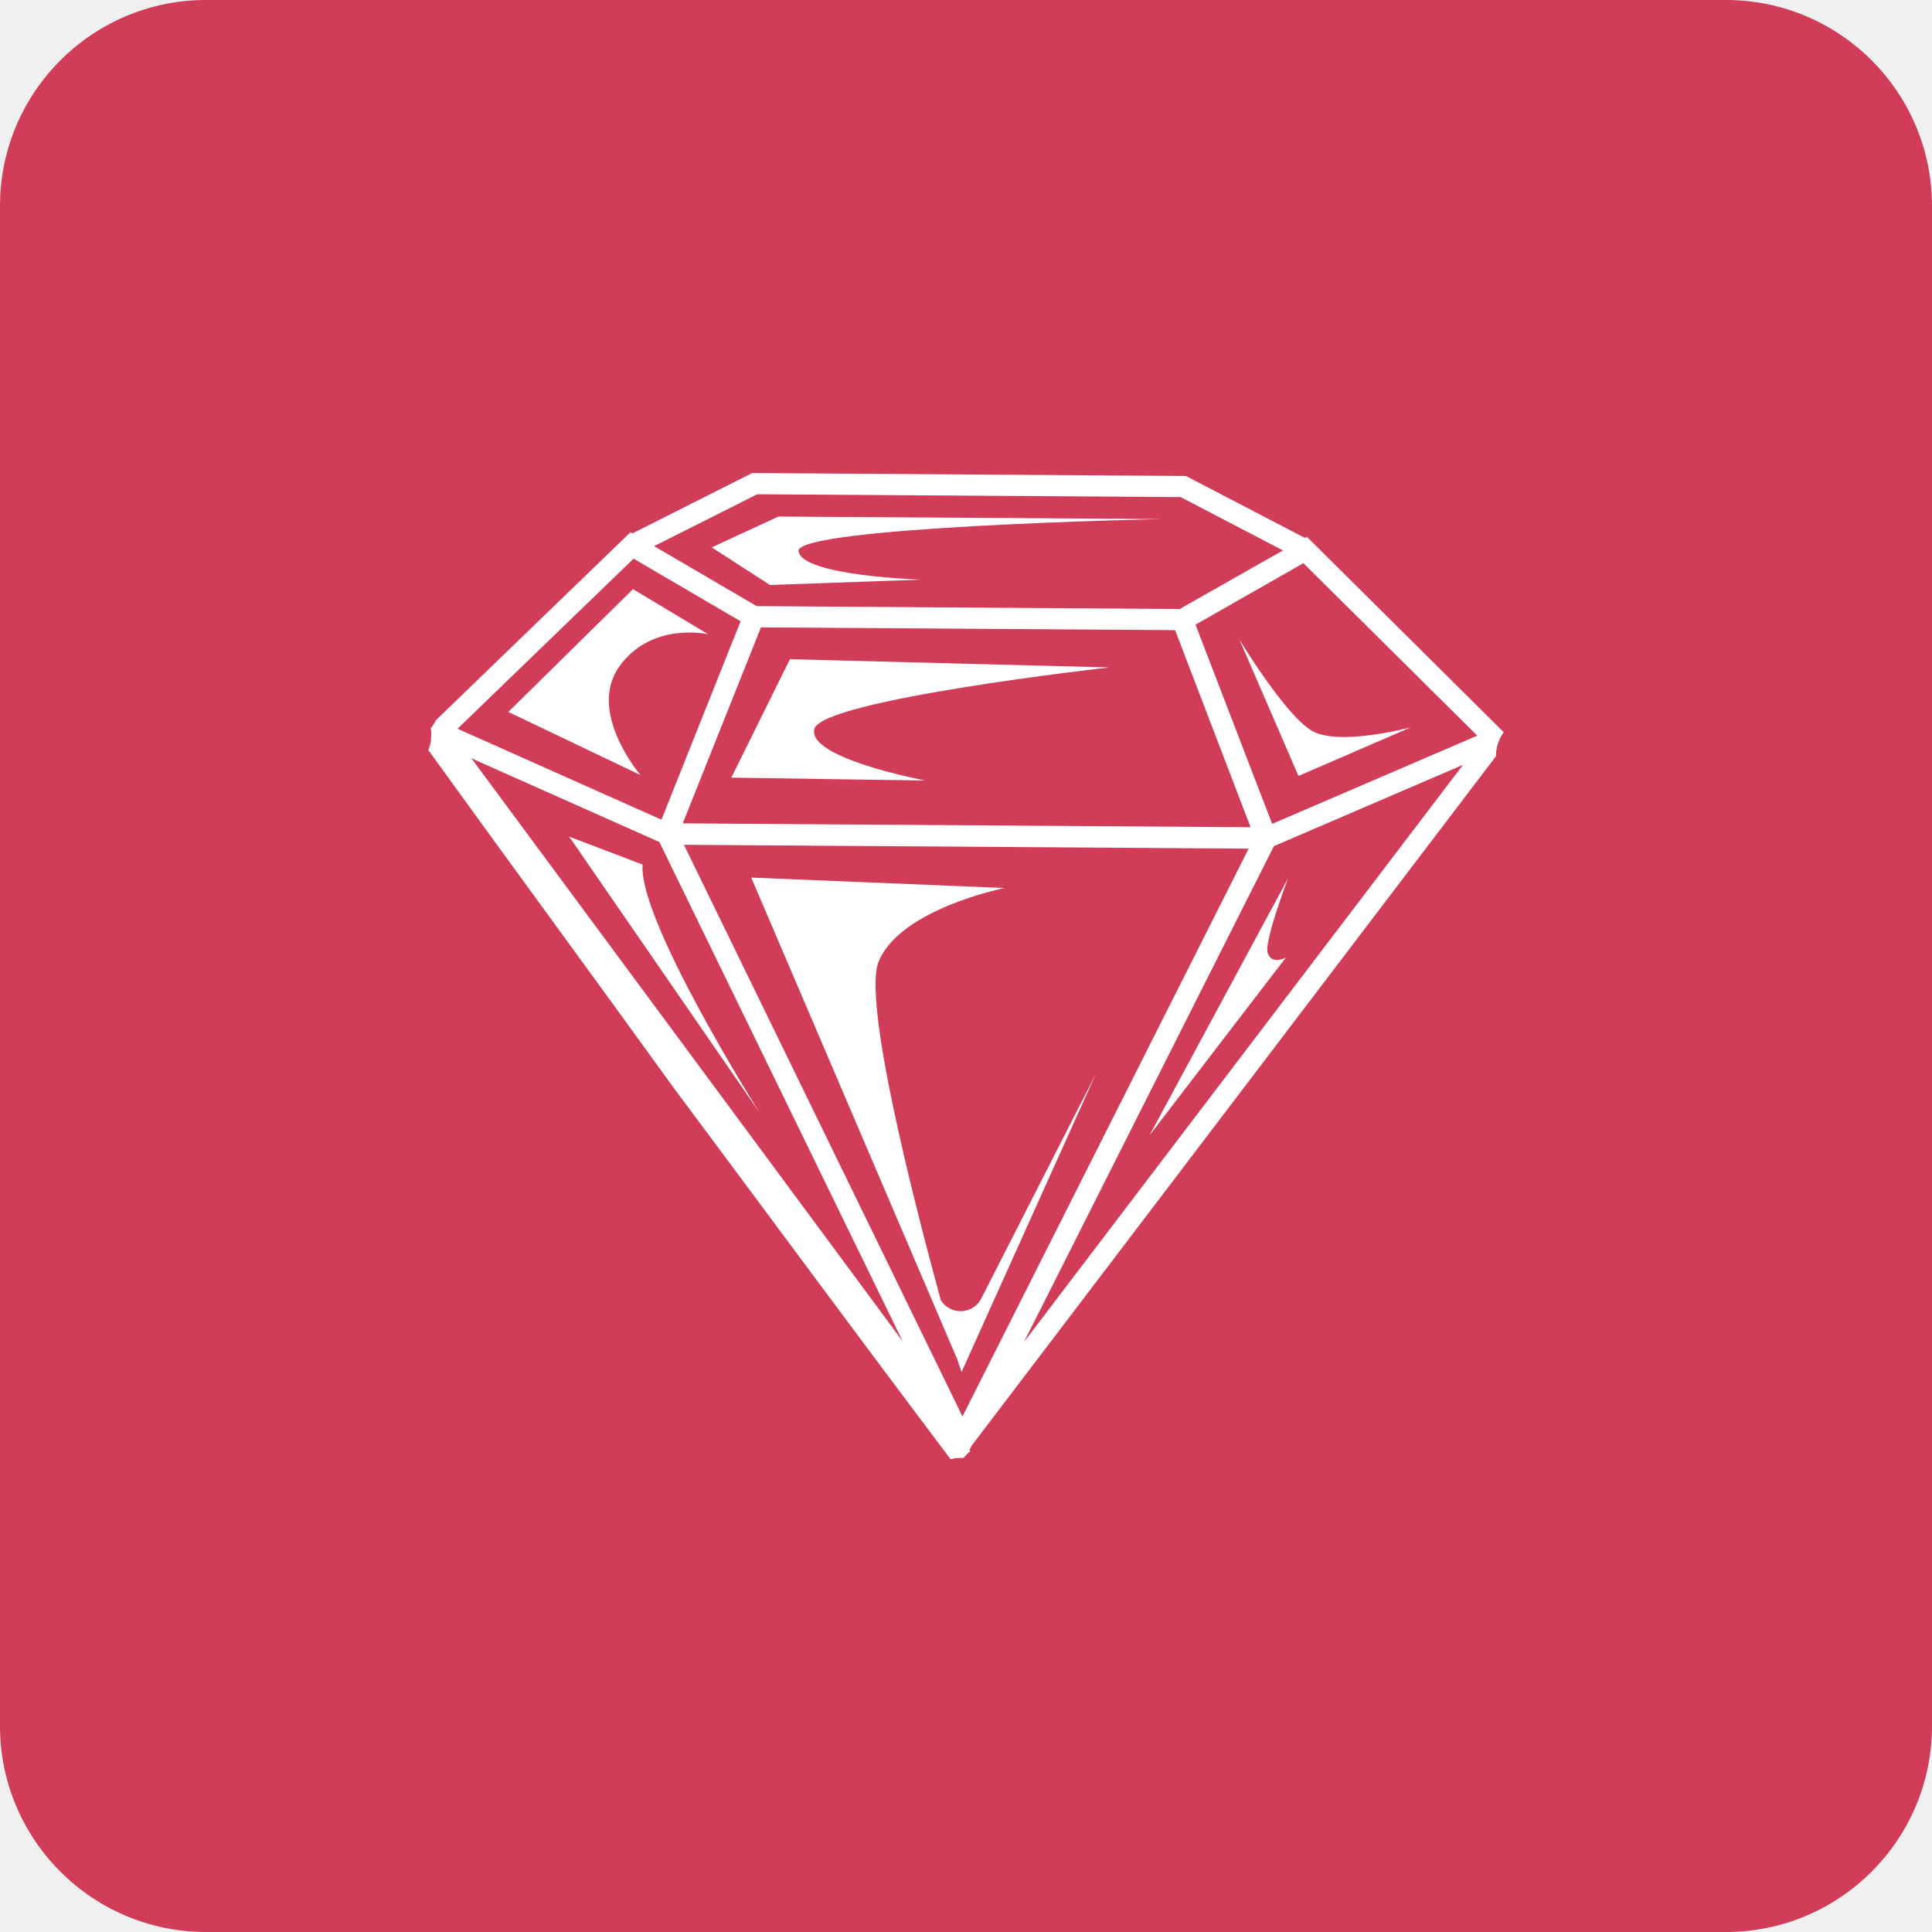
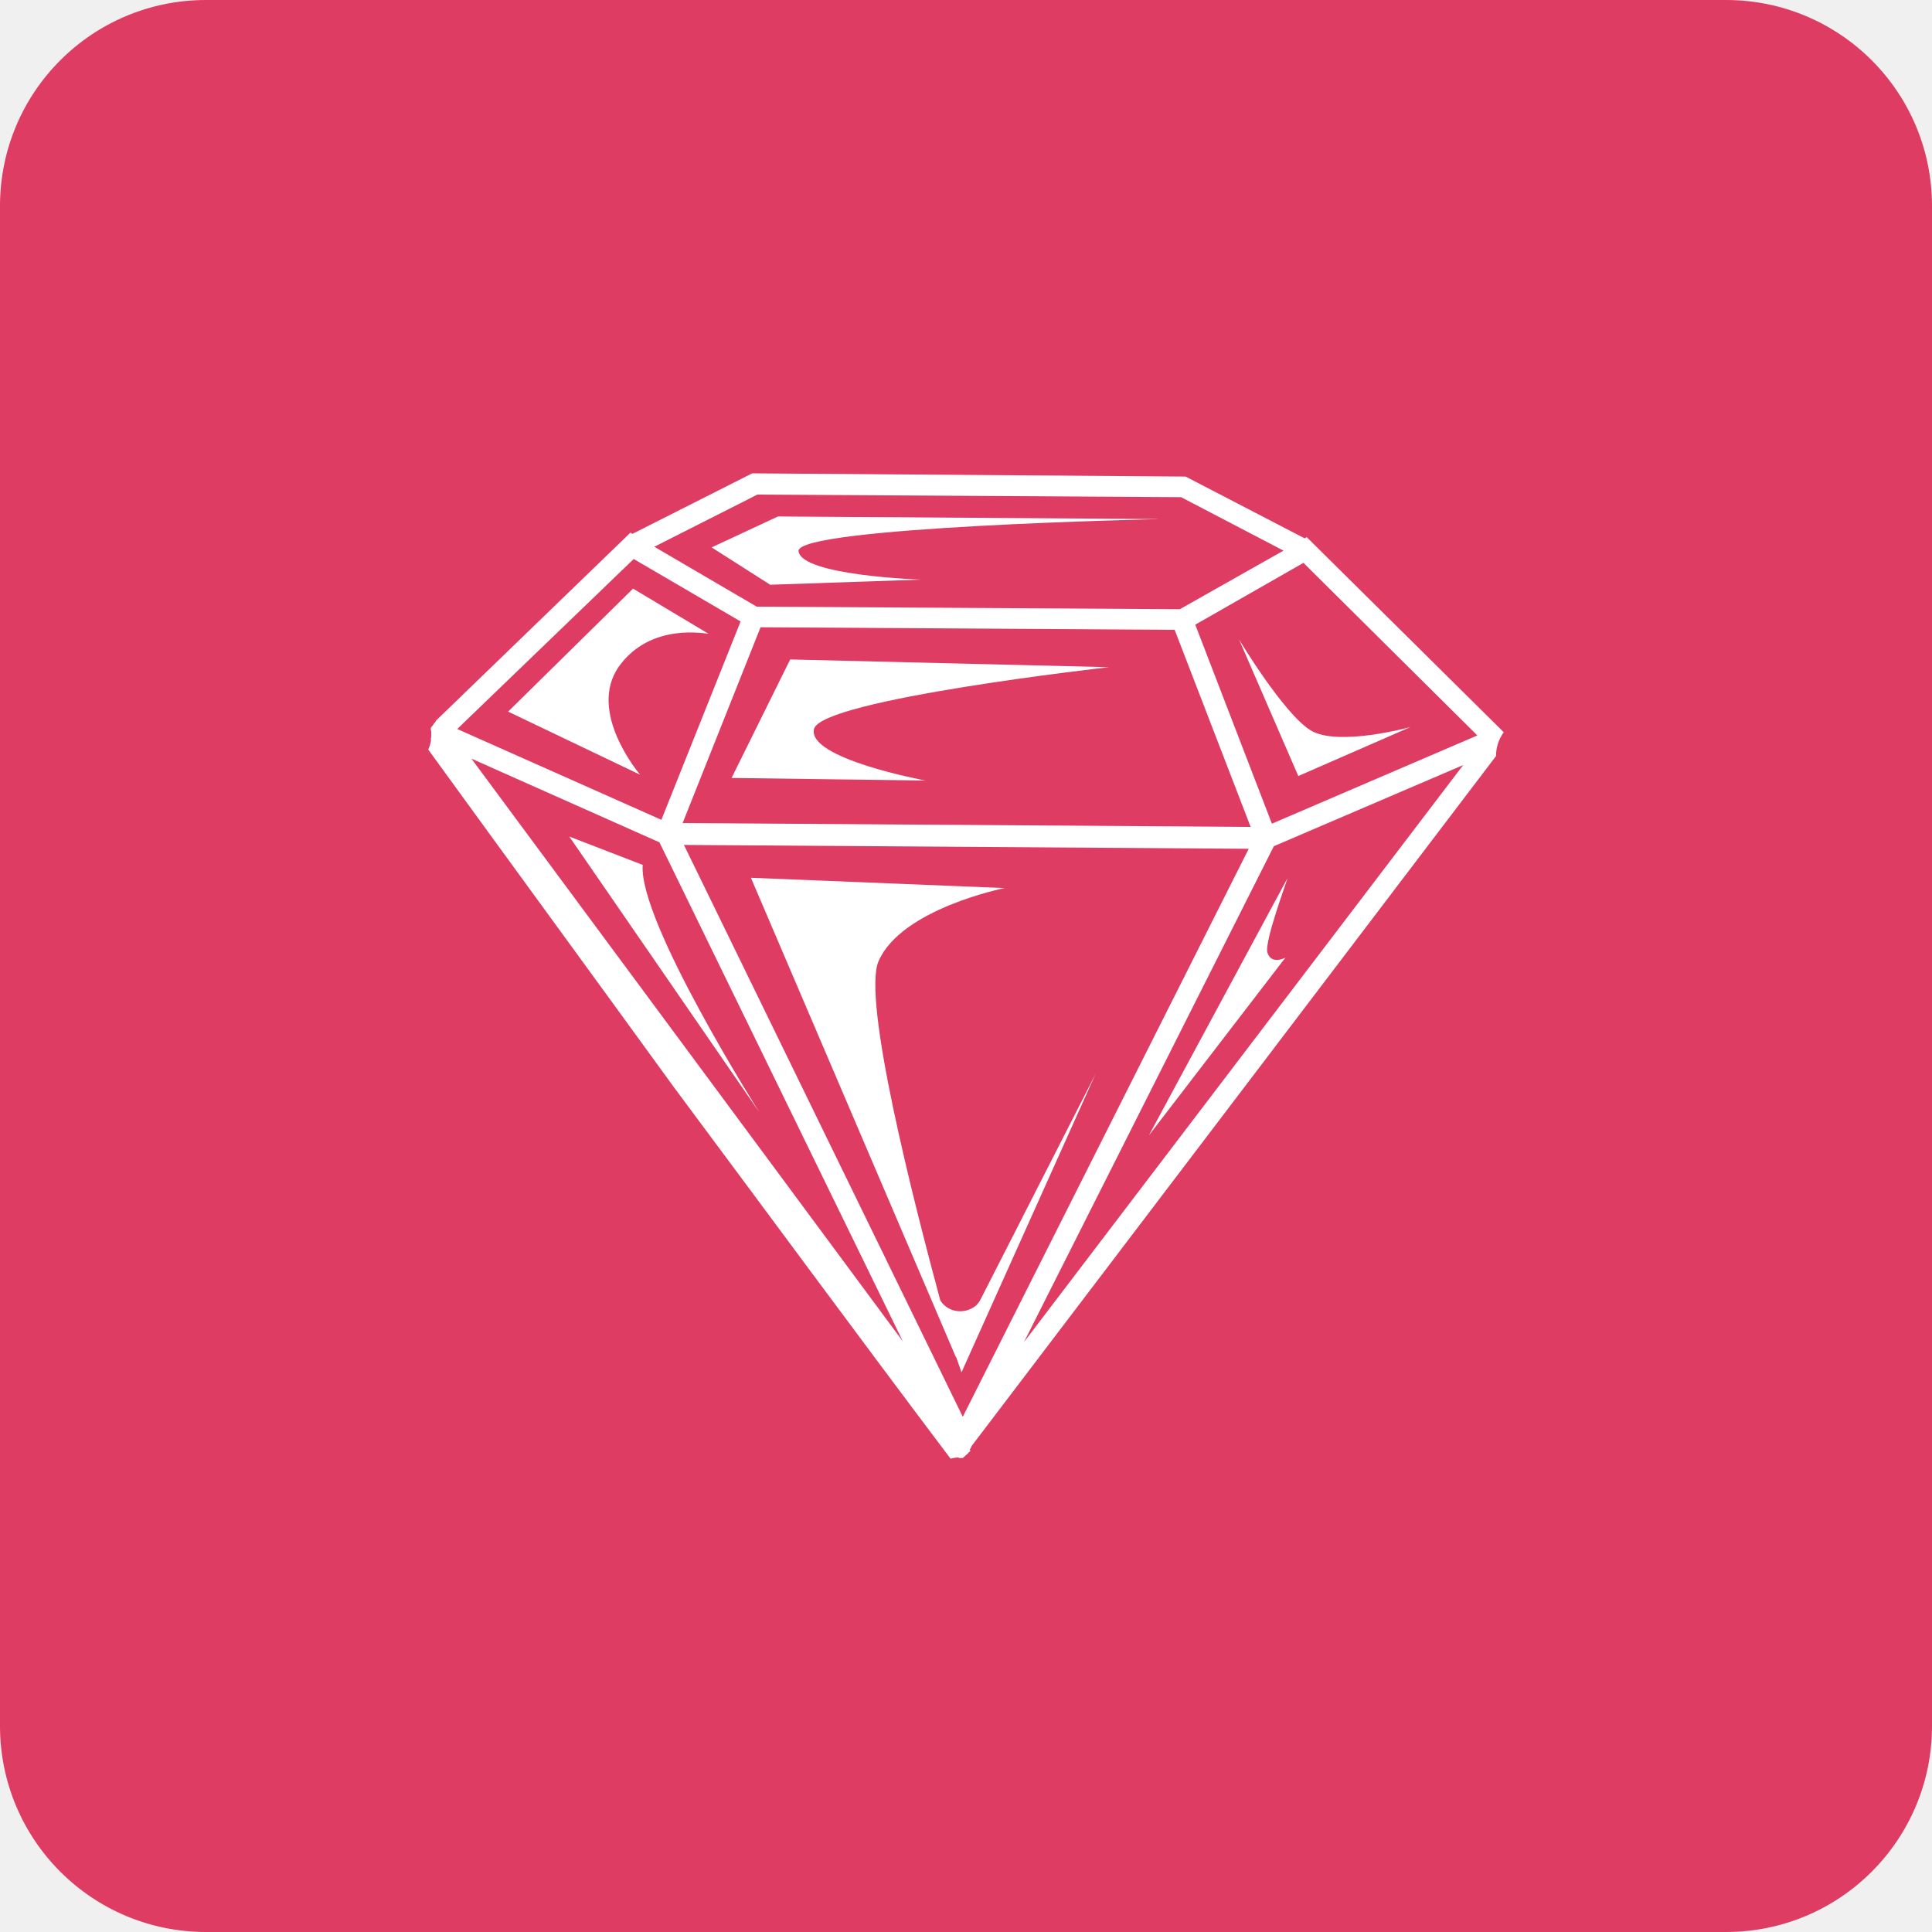
- <svg xmlns="http://www.w3.org/2000/svg" viewBox="0 0 300 300">
-   <defs>
-     <style>.cls-1{fill:#d13c58;}.cls-2{fill:#fff;}</style>
-   </defs>
+ <svg xmlns="http://www.w3.org/2000/svg" version="1.1" id="Layer_1" x="0px" y="0px" viewBox="0 0 300 300" style="enable-background:new 0 0 300 300;" xml:space="preserve">
+   <style type="text/css">
+ 	.st0{fill:#DE3C62;}
+ 	.st1{fill:#FFFFFF;}
+ </style>
  <g id="OBJECTS">
-     <rect class="cls-1" width="300" height="300" rx="32" ry="32" />
-     <path class="cls-2" d="M150.27,225.66l.6-1.17,81.42-107.06a6.3,6.3,0,0,1,1.21-3.73L202.94,83.36l-.31.17-18.48-9.62-67.34-.46L98.19,82.83l-.3-.18L67.68,111.84a6.62,6.62,0,0,1-.77,1.31,6,6,0,0,1,0,1.63l81.11,109.7.91,1.85c.21,0,.41,0,.62,0A8.84,8.84,0,0,1,150.27,225.66ZM159,208.39l38.81-77,29.37-12.63ZM202.39,87.45l27,26.78-31.85,13.7L185.64,97Zm-8.2,41-88.17-.6,12.14-30.43,64.31.43Zm-76.61-51.7,65.75.44,15.89,8.28-16.05,9.1-65.67-.45L101.57,84.8Zm-19.2,10L115,96.47l-12.29,30.81L71.05,113.16Zm-25.18,31,29.19,13,37.77,77.52Zm33,13.43,87.69.6-44.44,88.17Z" />
-     <path class="cls-2" d="M172.24,103.64s-44.65,5-45.79,9.56,17.25,8,17.25,8l-30.14-.45,9.1-18.39Z" />
-     <path class="cls-2" d="M201.63,120.49l-9.17-21.17s6.95,11.49,11.12,14.08,15.5-.47,15.5-.47Z" />
-     <path class="cls-2" d="M96.14,103.54c-5,7.07,3.31,16.81,3.31,16.81l-20.52-9.8L98.29,91.48l11.66,7S101.12,96.47,96.14,103.54Z" />
-     <path class="cls-2" d="M99.78,134.25c-.67,8.7,18.12,38.45,18.12,38.45L88.38,129.91Z" />
-     <path class="cls-2" d="M196.84,147.93c.62,2,2.83.76,2.83.76l-21.17,27.6L200,136.4S196.28,146.19,196.84,147.93Z" />
-     <path class="cls-2" d="M170.15,166.78l-20.84,46.27-.88-2.62.13.45-31.91-74.61L156,137.89s-16.14,3.2-19.55,11.38c-2.54,6.06,5.37,37,9.63,52.61a3.61,3.61,0,0,0,6.29-.24Z" />
-     <path class="cls-2" d="M124,85.6C124.52,89.43,143,90,143,90l-23.43.84L110.52,85l10.35-4.79,59.43.39S123.41,81.77,124,85.6Z" />
-     <path class="cls-2" d="M150.67,225.31c-14.13-19.67-28.48-39.17-42.71-58.76-13.51-18.09-26.91-36.26-40.49-54.29a7.66,7.66,0,0,1-.56.84,5.88,5.88,0,0,1-.41,3.36C79.16,134,92,151.45,104.67,169c14.32,19.2,28.52,38.47,42.94,57.59a6.17,6.17,0,0,1,2-.2A8.31,8.31,0,0,1,150.67,225.31Z" />
+     <path class="st0" d="M32,0h236c17.7,0,32,14.3,32,32v236c0,17.7-14.3,32-32,32H32c-17.7,0-32-14.3-32-32V32C0,14.3,14.3,0,32,0z" />
+     <path class="st1" d="M150.3,225.7l0.6-1.2l81.4-107.1c0-1.3,0.4-2.6,1.2-3.7l-30.6-30.3l-0.3,0.2l-18.5-9.6l-67.3-0.5l-18.6,9.4   l-0.3-0.2l-30.2,29.2c-0.2,0.5-0.5,0.9-0.8,1.3c0.1,0.5,0.1,1.1,0,1.6L148,224.5l0.9,1.9c0.2,0,0.4,0,0.6,0   C149.8,226.1,150,225.9,150.3,225.7z M159,208.4l38.8-77l29.4-12.6L159,208.4z M202.4,87.4l27,26.8l-31.9,13.7L185.6,97L202.4,87.4   z M194.2,128.4l-88.2-0.6l12.1-30.4l64.3,0.4L194.2,128.4z M117.6,76.8l65.8,0.4l15.9,8.3l-16.1,9.1l-65.7-0.4l-15.9-9.3   L117.6,76.8z M98.4,86.8l16.6,9.7l-12.3,30.8l-31.7-14.1L98.4,86.8z M73.2,117.8l29.2,13l37.8,77.5L73.2,117.8z M106.2,131.2   l87.7,0.6l-44.4,88.2L106.2,131.2z" />
+     <path class="st1" d="M172.2,103.6c0,0-44.7,5-45.8,9.6s17.3,8,17.3,8l-30.1-0.4l9.1-18.4L172.2,103.6z" />
+     <path class="st1" d="M201.6,120.5l-9.2-21.2c0,0,6.9,11.5,11.1,14.1s15.5-0.5,15.5-0.5L201.6,120.5z" />
+     <path class="st1" d="M96.1,103.5c-5,7.1,3.3,16.8,3.3,16.8l-20.5-9.8l19.4-19.1l11.7,7C109.9,98.5,101.1,96.5,96.1,103.5z" />
+     <path class="st1" d="M99.8,134.3c-0.7,8.7,18.1,38.4,18.1,38.4l-29.5-42.8L99.8,134.3z" />
+     <path class="st1" d="M196.8,147.9c0.6,2,2.8,0.8,2.8,0.8l-21.2,27.6l21.5-39.9C200,136.4,196.3,146.2,196.8,147.9z" />
+     <path class="st1" d="M170.1,166.8l-20.8,46.3l-0.9-2.6l0.1,0.4l-31.9-74.6l39.4,1.6c0,0-16.1,3.2-19.6,11.4   c-2.5,6.1,5.4,37,9.6,52.6c1,1.7,3.3,2.2,5,1.2c0.6-0.3,1-0.8,1.3-1.4L170.1,166.8z" />
+     <path class="st1" d="M124,85.6c0.5,3.8,19,4.4,19,4.4l-23.4,0.8l-9.1-5.8l10.3-4.8l59.4,0.4C180.3,80.6,123.4,81.8,124,85.6z" />
+     <path class="st1" d="M150.7,225.3c-14.1-19.7-28.5-39.2-42.7-58.8c-13.5-18.1-26.9-36.3-40.5-54.3c-0.2,0.3-0.4,0.6-0.6,0.8   c0.2,1.1,0.1,2.3-0.4,3.4c12.7,17.5,25.5,35,38.2,52.5c14.3,19.2,28.5,38.5,42.9,57.6c0.7-0.2,1.3-0.2,2-0.2   C149.9,226,150.3,225.6,150.7,225.3z" />
  </g>
</svg>
